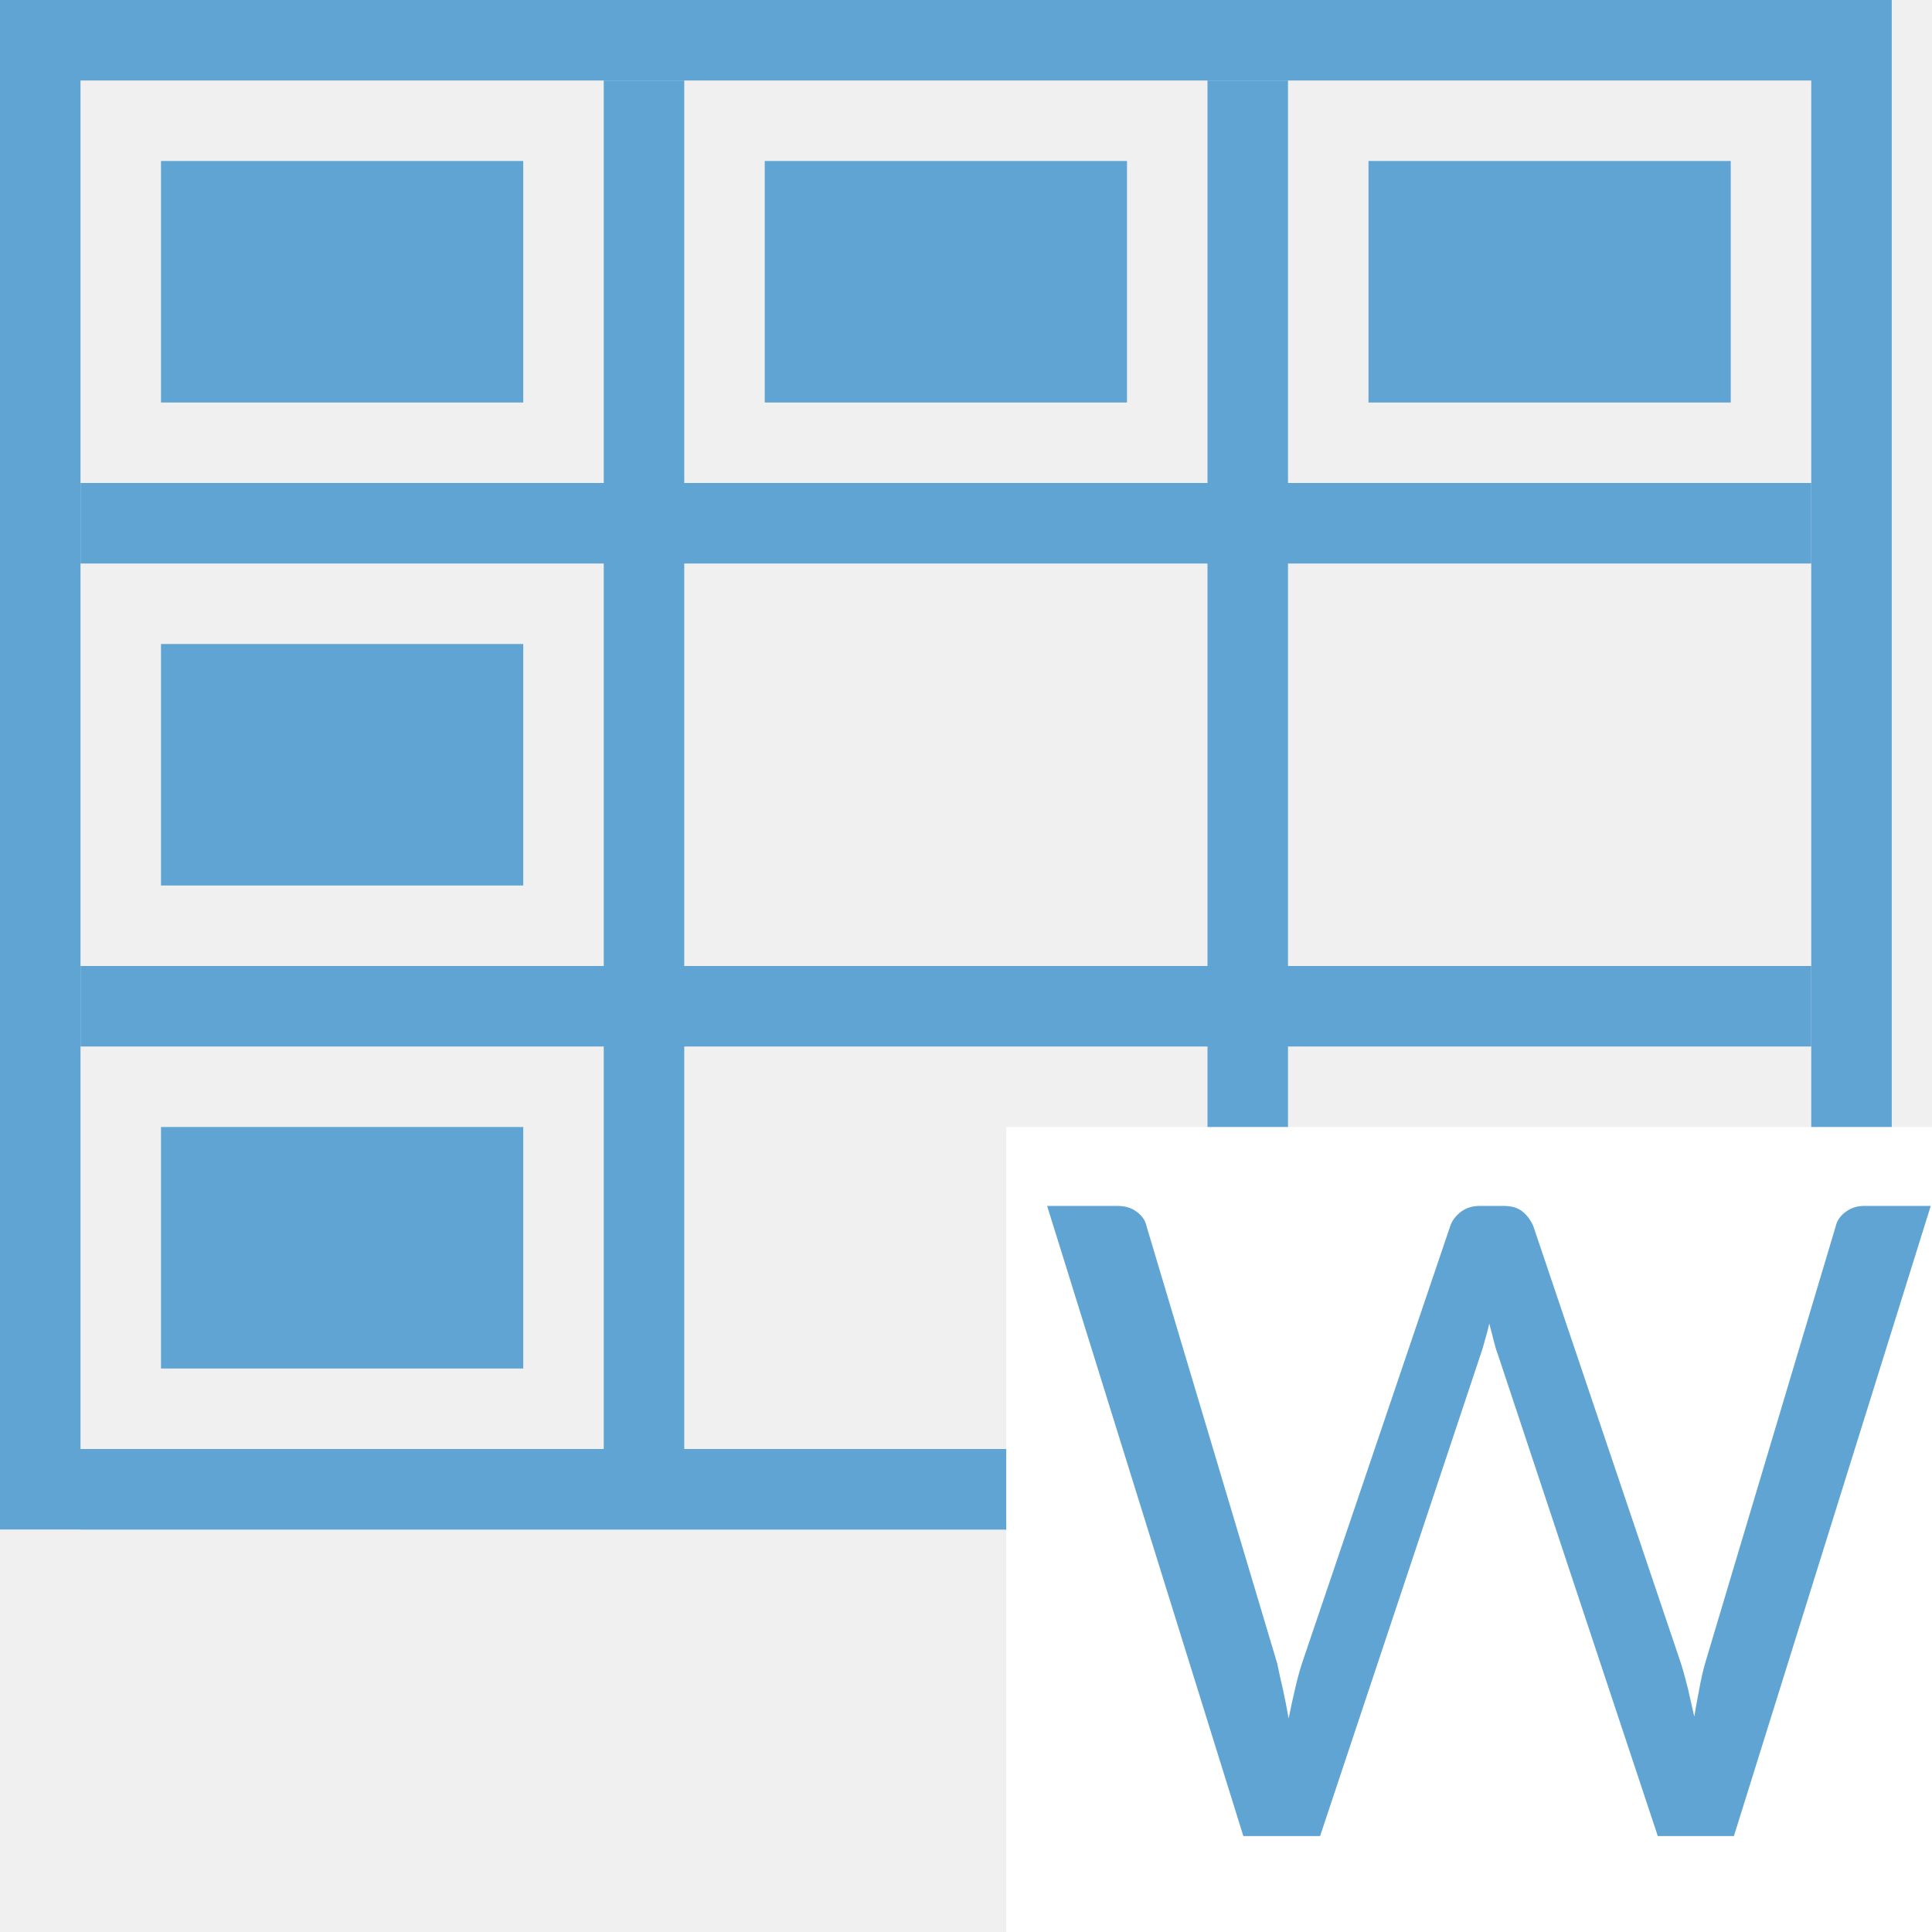
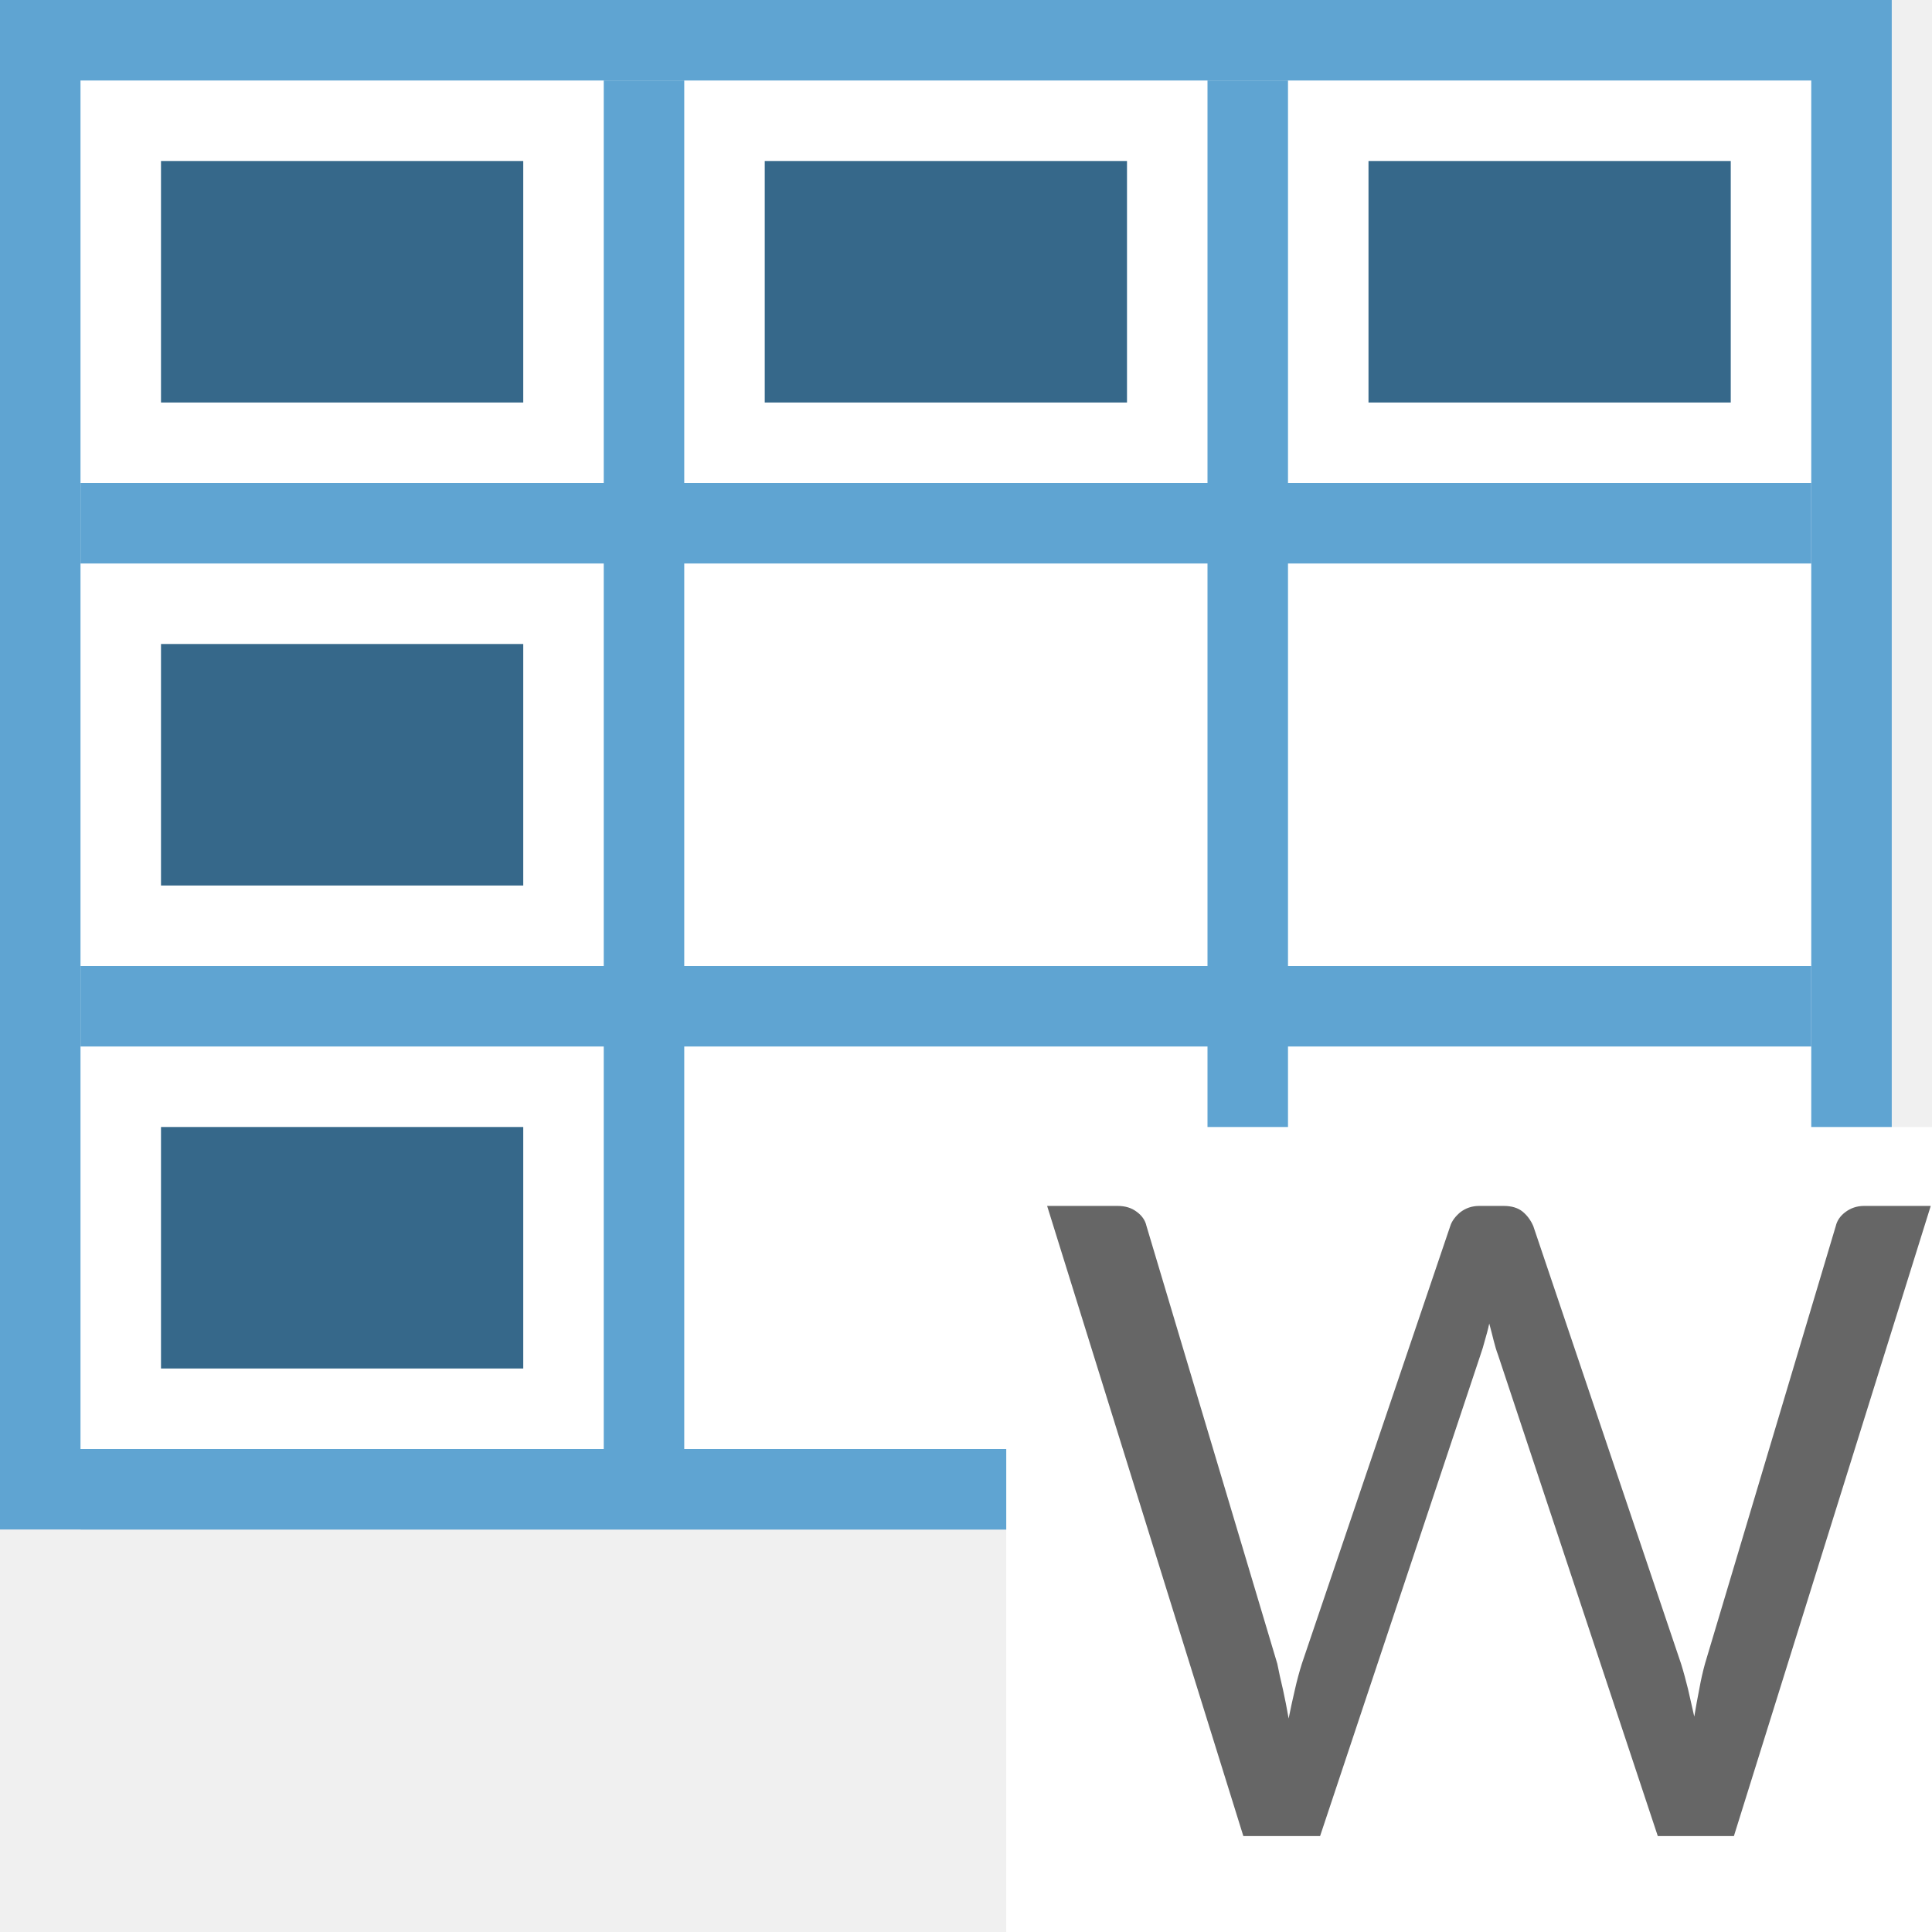
<svg xmlns="http://www.w3.org/2000/svg" height="48" version="1.1" viewBox="0 0 48 48" width="48" id="svg625">
  <defs id="defs4" style="stroke-linecap:butt;stroke-linejoin:round">
    <style type="text/css" id="style2">
*{stroke-linecap:butt;stroke-linejoin:round;}
  </style>
    <clipPath id="p71700fa865" style="stroke-linecap:butt;stroke-linejoin:round">
      <rect height="318.857" width="447.429" x="0" y="0" id="rect167" style="stroke-linecap:butt;stroke-linejoin:round" />
    </clipPath>
  </defs>
  <defs id="defs623">
    <clipPath id="p596afcd40e" style="stroke-linecap:butt;stroke-linejoin:round">
      <rect height="328.328" width="400.52" x="64.6" y="51.168" id="rect620" style="stroke-linecap:butt;stroke-linejoin:round" />
    </clipPath>
  </defs>
  <g id="g834" />
+   <rect style="opacity:1;fill:#ffffff;fill-opacity:1;stroke:none;stroke-width:4;stroke-linecap:square;stroke-linejoin:miter;stroke-miterlimit:4;stroke-dasharray:none;stroke-dashoffset:0;stroke-opacity:1" id="rect915-3" width="45" height="36" x="1" y="1" />
  <path id="path862" d="M 2,13 H 45" style="fill:none;fill-rule:evenodd;stroke:#5fa4d2;stroke-width:2;stroke-linecap:butt;stroke-linejoin:miter;stroke-miterlimit:4;stroke-dasharray:none;stroke-opacity:1" />
  <path style="fill:none;fill-rule:evenodd;stroke:#5fa4d2;stroke-width:2;stroke-linecap:butt;stroke-linejoin:miter;stroke-miterlimit:4;stroke-dasharray:none;stroke-opacity:1" d="M 2,25 H 45" id="path864" />
  <path id="path867" d="M 16,36 V 2" style="fill:none;fill-rule:evenodd;stroke:#5fa4d2;stroke-width:2;stroke-linecap:butt;stroke-linejoin:miter;stroke-miterlimit:4;stroke-dasharray:none;stroke-opacity:1" />
  <path style="fill:none;fill-rule:evenodd;stroke:#5fa4d2;stroke-width:2;stroke-linecap:butt;stroke-linejoin:miter;stroke-miterlimit:4;stroke-dasharray:none;stroke-opacity:1" d="M 31,36 V 2" id="path869" />
-   <rect style="opacity:1;fill:#5fa4d2;fill-opacity:1;stroke:none;stroke-width:2;stroke-linecap:square;stroke-linejoin:miter;stroke-miterlimit:4;stroke-dasharray:none;stroke-dashoffset:0;stroke-opacity:1" id="rect891" width="9" height="6" x="4" y="4" />
-   <rect y="4" x="19" height="6" width="9" id="rect893" style="opacity:1;fill:#5fa4d2;fill-opacity:1;stroke:none;stroke-width:2;stroke-linecap:square;stroke-linejoin:miter;stroke-miterlimit:4;stroke-dasharray:none;stroke-dashoffset:0;stroke-opacity:1" />
-   <rect style="opacity:1;fill:#5fa4d2;fill-opacity:1;stroke:none;stroke-width:2;stroke-linecap:square;stroke-linejoin:miter;stroke-miterlimit:4;stroke-dasharray:none;stroke-dashoffset:0;stroke-opacity:1" id="rect895" width="9" height="6" x="34" y="4" />
+   <rect style="opacity:1;fill:#36688a;fill-opacity:1;stroke:none;stroke-width:2;stroke-linecap:square;stroke-linejoin:miter;stroke-miterlimit:4;stroke-dasharray:none;stroke-dashoffset:0;stroke-opacity:1" id="rect891" width="9" height="6" x="4" y="4" />
+   <rect y="4" x="19" height="6" width="9" id="rect893" style="opacity:1;fill:#36688a;fill-opacity:1;stroke:none;stroke-width:2;stroke-linecap:square;stroke-linejoin:miter;stroke-miterlimit:4;stroke-dasharray:none;stroke-dashoffset:0;stroke-opacity:1" />
+   <rect style="opacity:1;fill:#36688a;fill-opacity:1;stroke:none;stroke-width:2;stroke-linecap:square;stroke-linejoin:miter;stroke-miterlimit:4;stroke-dasharray:none;stroke-dashoffset:0;stroke-opacity:1" id="rect895" width="9" height="6" x="34" y="4" />
  <rect ry="0" style="opacity:1;fill:none;fill-opacity:1;stroke:#5fa4d2;stroke-width:2;stroke-linecap:square;stroke-linejoin:miter;stroke-miterlimit:4;stroke-dasharray:none;stroke-dashoffset:0;stroke-opacity:1" id="rect860" width="45" height="36" x="1" y="1" />
  <rect style="opacity:1;fill:#ffffff;fill-opacity:1;stroke:none;stroke-width:4;stroke-linecap:square;stroke-linejoin:miter;stroke-miterlimit:4;stroke-dasharray:none;stroke-dashoffset:0;stroke-opacity:1" id="rect847" width="21.375" height="21.375" x="44.5" y="-34.125" />
  <path style="fill:none;fill-rule:evenodd;stroke:#5fa4d2;stroke-width:4;stroke-linecap:butt;stroke-linejoin:miter;stroke-miterlimit:4;stroke-dasharray:none;stroke-opacity:1" d="m 47.5,-24.5 h 15" id="path836" />
  <path id="path871" d="M 55,-17 V -32" style="fill:none;fill-rule:evenodd;stroke:#5fa4d2;stroke-width:4;stroke-linecap:butt;stroke-linejoin:miter;stroke-miterlimit:4;stroke-dasharray:none;stroke-opacity:1" />
  <rect y="3" x="-57" height="42" width="42" id="rect873" style="opacity:1;fill:none;fill-opacity:1;stroke:#5fa4d2;stroke-width:3;stroke-linecap:square;stroke-linejoin:miter;stroke-miterlimit:4;stroke-dasharray:none;stroke-dashoffset:0;stroke-opacity:1" ry="5" />
  <path style="fill:none;fill-rule:evenodd;stroke:#5fa4d2;stroke-width:3;stroke-linecap:butt;stroke-linejoin:miter;stroke-miterlimit:4;stroke-dasharray:none;stroke-opacity:1" d="m -56,17 h 40" id="path875" />
  <path id="path877" d="m -56,31 h 40" style="fill:none;fill-rule:evenodd;stroke:#5fa4d2;stroke-width:3;stroke-linecap:butt;stroke-linejoin:miter;stroke-miterlimit:4;stroke-dasharray:none;stroke-opacity:1" />
  <path style="fill:none;fill-rule:evenodd;stroke:#5fa4d2;stroke-width:3;stroke-linecap:butt;stroke-linejoin:miter;stroke-miterlimit:4;stroke-dasharray:none;stroke-opacity:1" d="M -43,44 V 4" id="path879" />
  <path id="path881" d="M -29,44 V 4" style="fill:none;fill-rule:evenodd;stroke:#5fa4d2;stroke-width:3;stroke-linecap:butt;stroke-linejoin:miter;stroke-miterlimit:4;stroke-dasharray:none;stroke-opacity:1" />
  <rect y="0" x="-35" height="23" width="23" id="rect883" style="opacity:1;fill:#ffffff;fill-opacity:1;stroke:none;stroke-width:4;stroke-linecap:square;stroke-linejoin:miter;stroke-miterlimit:4;stroke-dasharray:none;stroke-dashoffset:0;stroke-opacity:1" />
  <path style="fill:none;fill-rule:evenodd;stroke:#5fa4d2;stroke-width:4;stroke-linecap:butt;stroke-linejoin:miter;stroke-miterlimit:4;stroke-dasharray:none;stroke-opacity:1" d="M -22,20 V 0" id="path887" />
  <path style="fill:none;fill-rule:evenodd;stroke:#5fa4d2;stroke-width:4;stroke-linecap:butt;stroke-linejoin:miter;stroke-miterlimit:4;stroke-dasharray:none;stroke-opacity:1" d="M 30,-5.125 V -20.125" id="path889" />
  <path id="path901" d="M -12,10 H -32" style="fill:none;fill-rule:evenodd;stroke:#5fa4d2;stroke-width:4;stroke-linecap:butt;stroke-linejoin:miter;stroke-miterlimit:4;stroke-dasharray:none;stroke-opacity:1" />
-   <rect y="16" x="4" height="6" width="9" id="rect903" style="opacity:1;fill:#5fa4d2;fill-opacity:1;stroke:none;stroke-width:2;stroke-linecap:square;stroke-linejoin:miter;stroke-miterlimit:4;stroke-dasharray:none;stroke-dashoffset:0;stroke-opacity:1" />
-   <rect style="opacity:1;fill:#5fa4d2;fill-opacity:1;stroke:none;stroke-width:2;stroke-linecap:square;stroke-linejoin:miter;stroke-miterlimit:4;stroke-dasharray:none;stroke-dashoffset:0;stroke-opacity:1" id="rect905" width="9" height="6" x="4" y="28" />
+   <rect y="16" x="4" height="6" width="9" id="rect903" style="opacity:1;fill:#36688a;fill-opacity:1;stroke:none;stroke-width:2;stroke-linecap:square;stroke-linejoin:miter;stroke-miterlimit:4;stroke-dasharray:none;stroke-dashoffset:0;stroke-opacity:1" />
+   <rect style="opacity:1;fill:#36688a;fill-opacity:1;stroke:none;stroke-width:2;stroke-linecap:square;stroke-linejoin:miter;stroke-miterlimit:4;stroke-dasharray:none;stroke-dashoffset:0;stroke-opacity:1" id="rect905" width="9" height="6" x="4" y="28" />
  <path id="path907" d="M 2,37 H 42" style="fill:none;fill-rule:evenodd;stroke:#5fa4d2;stroke-width:2;stroke-linecap:butt;stroke-linejoin:miter;stroke-miterlimit:4;stroke-dasharray:none;stroke-opacity:1" />
  <rect style="opacity:1;fill:#ffffff;fill-opacity:1;stroke:none;stroke-width:4;stroke-linecap:square;stroke-linejoin:miter;stroke-miterlimit:4;stroke-dasharray:none;stroke-dashoffset:0;stroke-opacity:1" id="rect915" width="23" height="20" x="25" y="28" />
-   <text xml:space="preserve" style="font-style:normal;font-variant:normal;font-weight:normal;font-stretch:normal;font-size:21.856px;line-height:125%;font-family:Lato;-inkscape-font-specification:'Lato, Normal';font-variant-ligatures:normal;font-variant-caps:normal;font-variant-numeric:normal;font-feature-settings:normal;text-align:start;letter-spacing:0px;word-spacing:0px;writing-mode:lr-tb;text-anchor:start;fill:#5fa4d2;fill-opacity:1;stroke:none;stroke-width:0.546px;stroke-linecap:butt;stroke-linejoin:miter;stroke-opacity:1" x="25.672" y="45.619" id="text913">
-     <tspan id="tspan911" style="font-style:normal;font-variant:normal;font-weight:normal;font-stretch:normal;font-size:21.856px;font-family:Lato;-inkscape-font-specification:'Lato, Normal';font-variant-ligatures:normal;font-variant-caps:normal;font-variant-numeric:normal;font-feature-settings:normal;text-align:start;writing-mode:lr-tb;text-anchor:start;fill:#5fa4d2;fill-opacity:1;stroke-width:0.546px;stroke-linecap:butt;stroke-linejoin:round" x="25.672" y="45.619">W</tspan>
+   <text xml:space="preserve" style="font-style:normal;font-variant:normal;font-weight:normal;font-stretch:normal;font-size:21.856px;line-height:125%;font-family:Lato;-inkscape-font-specification:'Lato, Normal';font-variant-ligatures:normal;font-variant-caps:normal;font-variant-numeric:normal;font-feature-settings:normal;text-align:start;letter-spacing:0px;word-spacing:0px;writing-mode:lr-tb;text-anchor:start;fill:#666666;fill-opacity:1;stroke:none;stroke-width:0.546px;stroke-linecap:butt;stroke-linejoin:miter;stroke-opacity:1;" x="25.672" y="45.619" id="text913">
+     <tspan id="tspan911" style="font-style:normal;font-variant:normal;font-weight:normal;font-stretch:normal;font-size:21.856px;font-family:Lato;-inkscape-font-specification:'Lato, Normal';font-variant-ligatures:normal;font-variant-caps:normal;font-variant-numeric:normal;font-feature-settings:normal;text-align:start;writing-mode:lr-tb;text-anchor:start;fill:#666666;fill-opacity:1;stroke-width:0.546px;stroke-linecap:butt;stroke-linejoin:round;" x="25.672" y="45.619">W</tspan>
  </text>
</svg>
